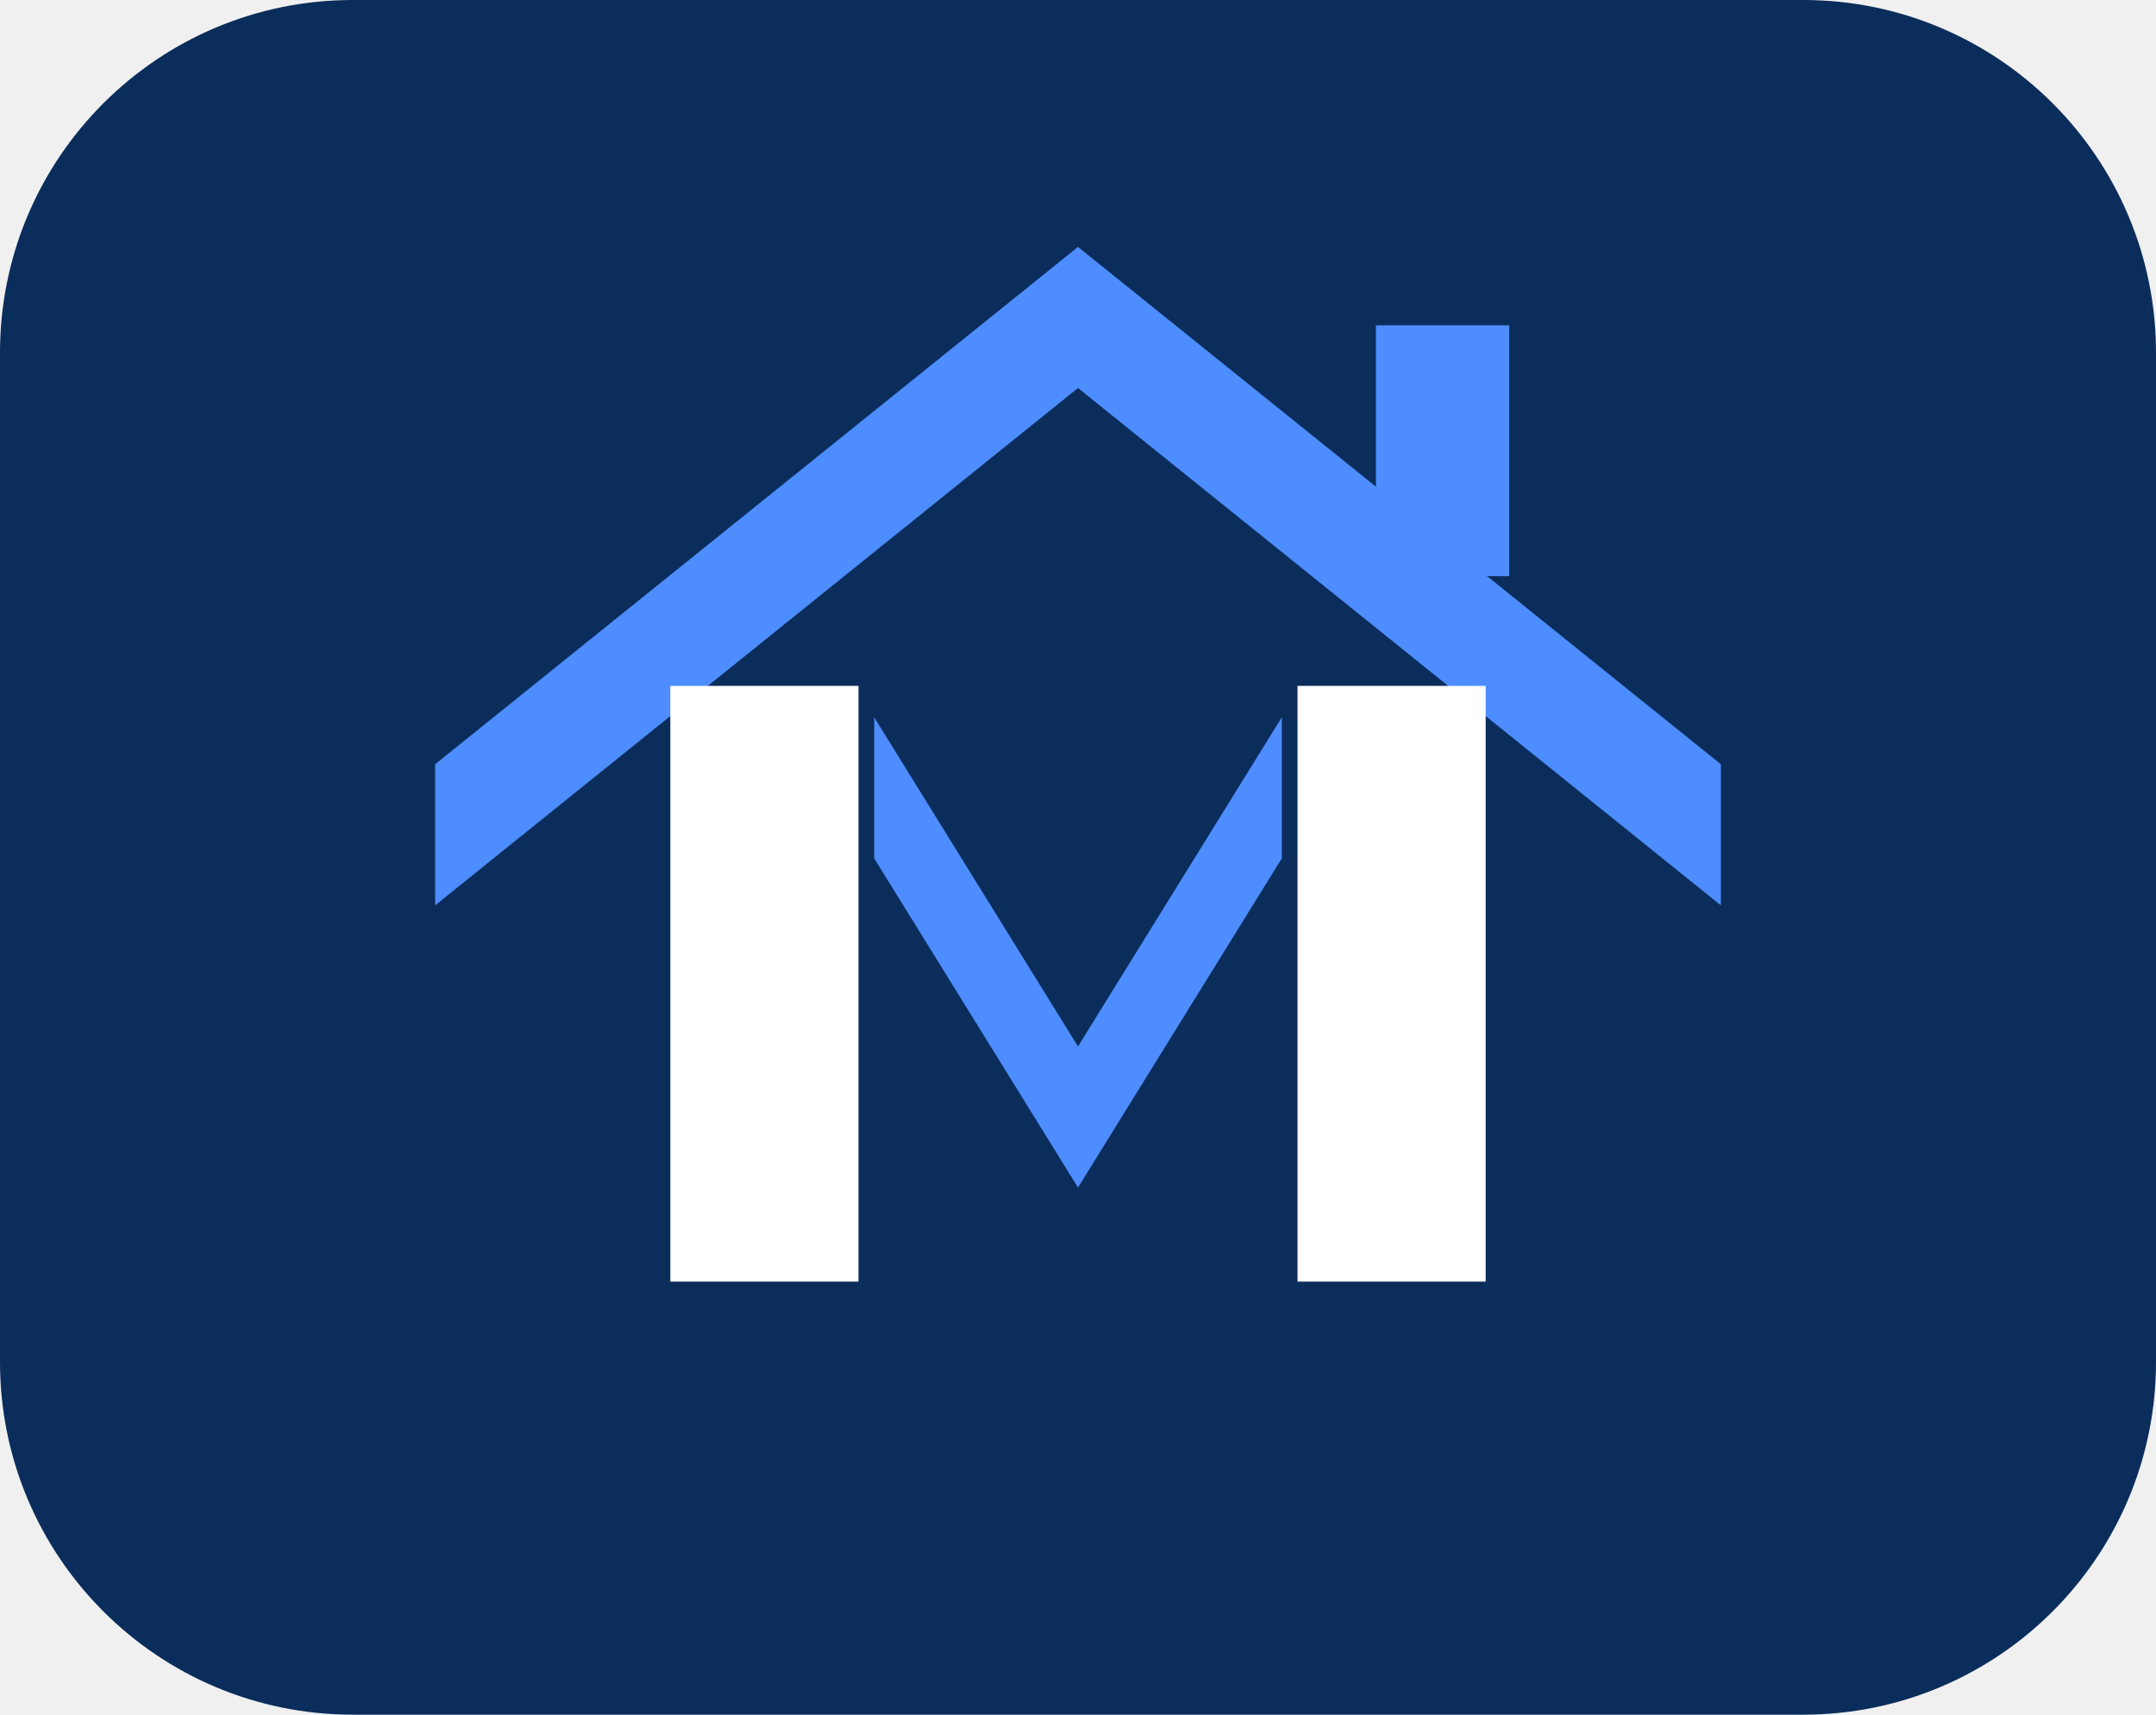
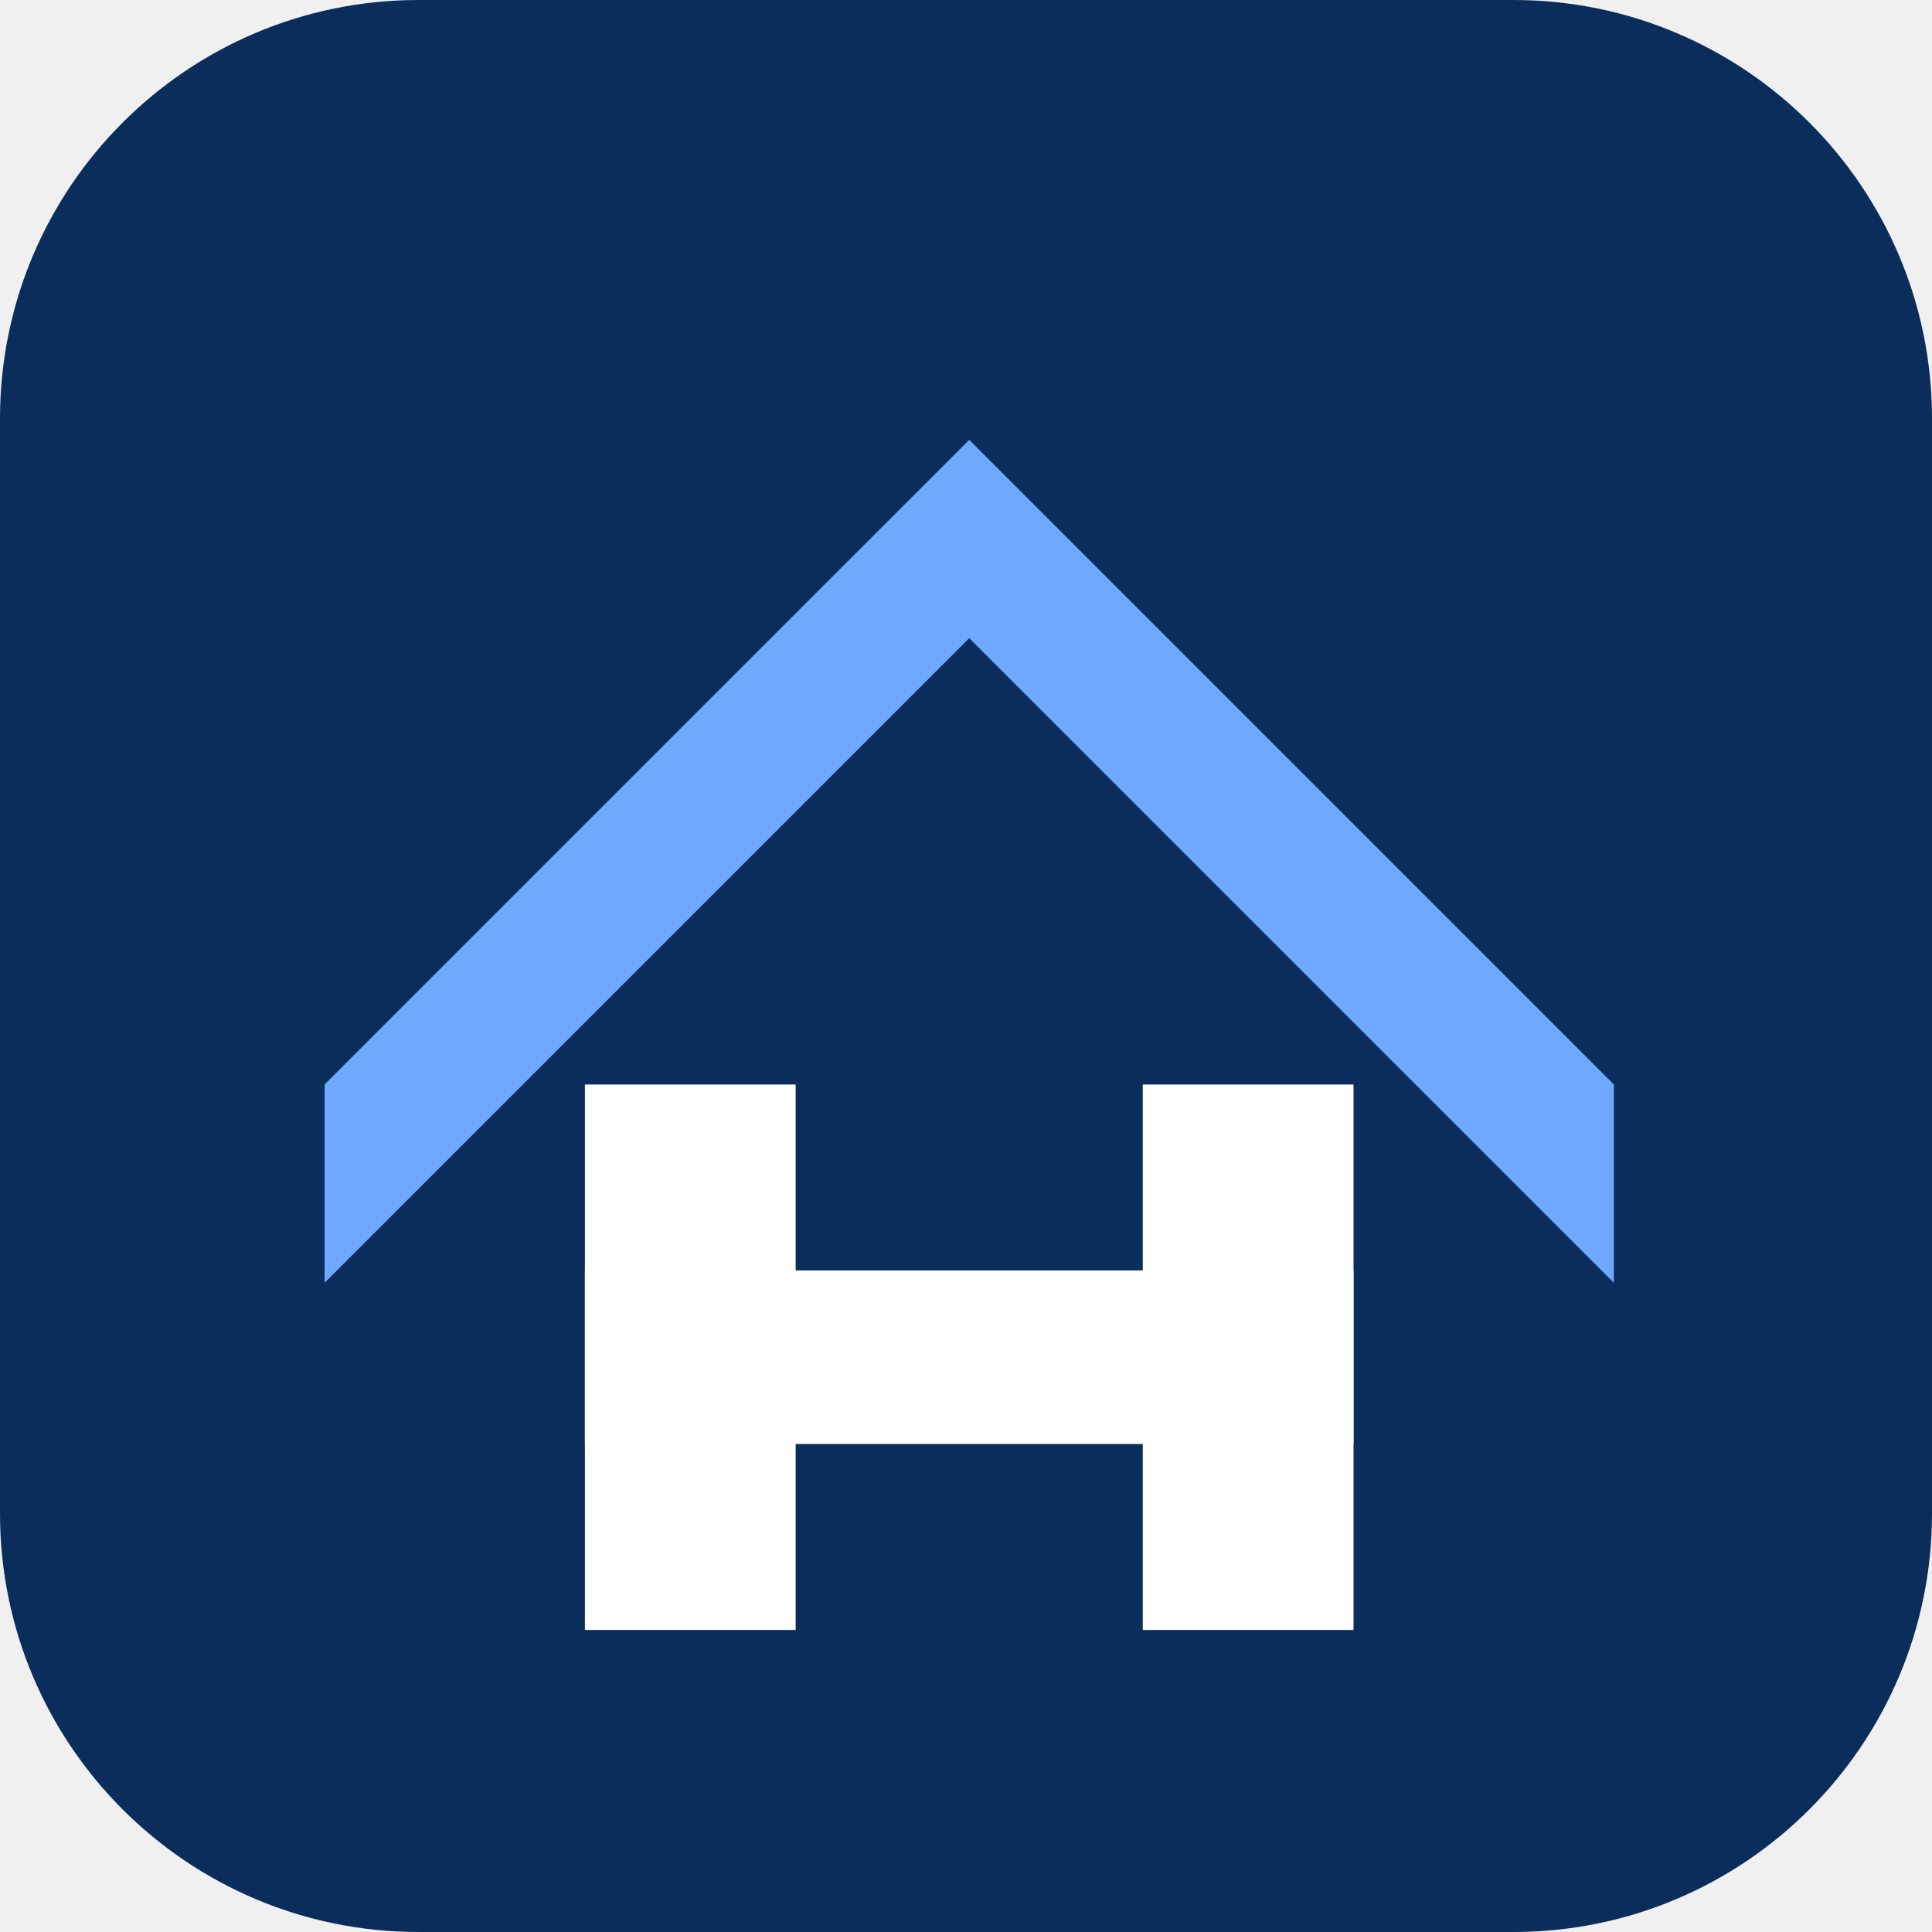
- <svg xmlns="http://www.w3.org/2000/svg" viewBox="0 0 220 175" role="img" aria-label="Helpman">
-   <rect width="220" height="175" rx="36" fill="#0B2D5B" />
-   <g transform="translate(22,14) scale(0.8)">
-     <polygon points="28,80 110,14 192,80 192,98 110,32 28,98" fill="#4D8DFF" />
-     <rect x="148" y="24" width="17" height="32" fill="#4D8DFF" />
-     <rect x="58" y="70" width="24" height="76" fill="#FFFFFF" />
-     <rect x="138" y="70" width="24" height="76" fill="#FFFFFF" />
-     <polygon points="84,74 110,116 136,74 136,92 110,134 84,92" fill="#4D8DFF" />
+ <svg xmlns="http://www.w3.org/2000/svg" viewBox="0 0 240 240" role="img" aria-label="Helpman">
+   <rect width="240" height="240" rx="52" fill="#0B2D5B" />
+   <g transform="translate(28,30) scale(0.77)">
+     <polygon points="16,136 120,32 224,136 224,168 120,64 16,168" fill="#6EA8FF" />
+     <rect x="58" y="136" width="34" height="88" fill="#FFFFFF" />
+     <rect x="148" y="136" width="34" height="88" fill="#FFFFFF" />
+     <rect x="58" y="166" width="124" height="28" fill="#FFFFFF" />
  </g>
</svg>
